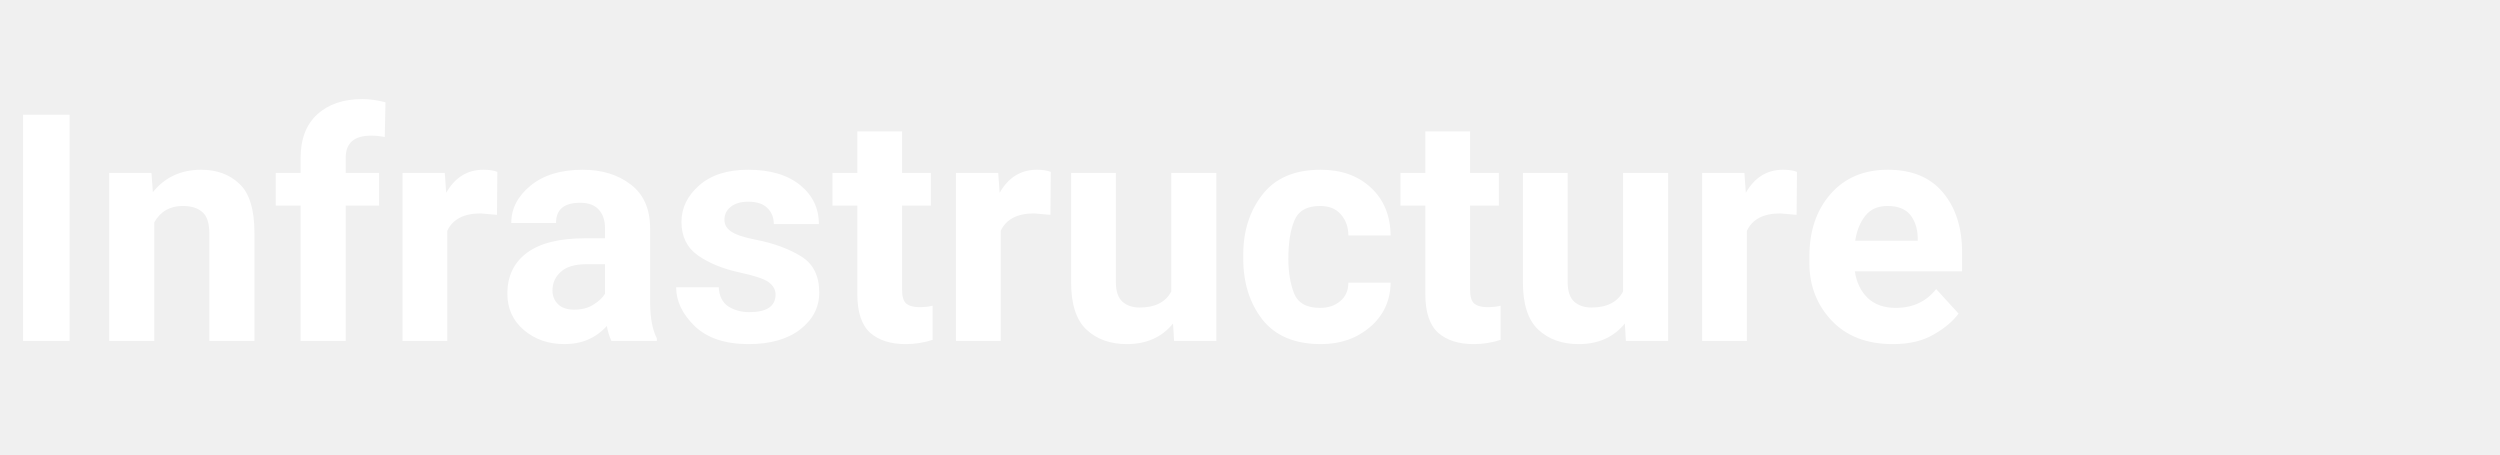
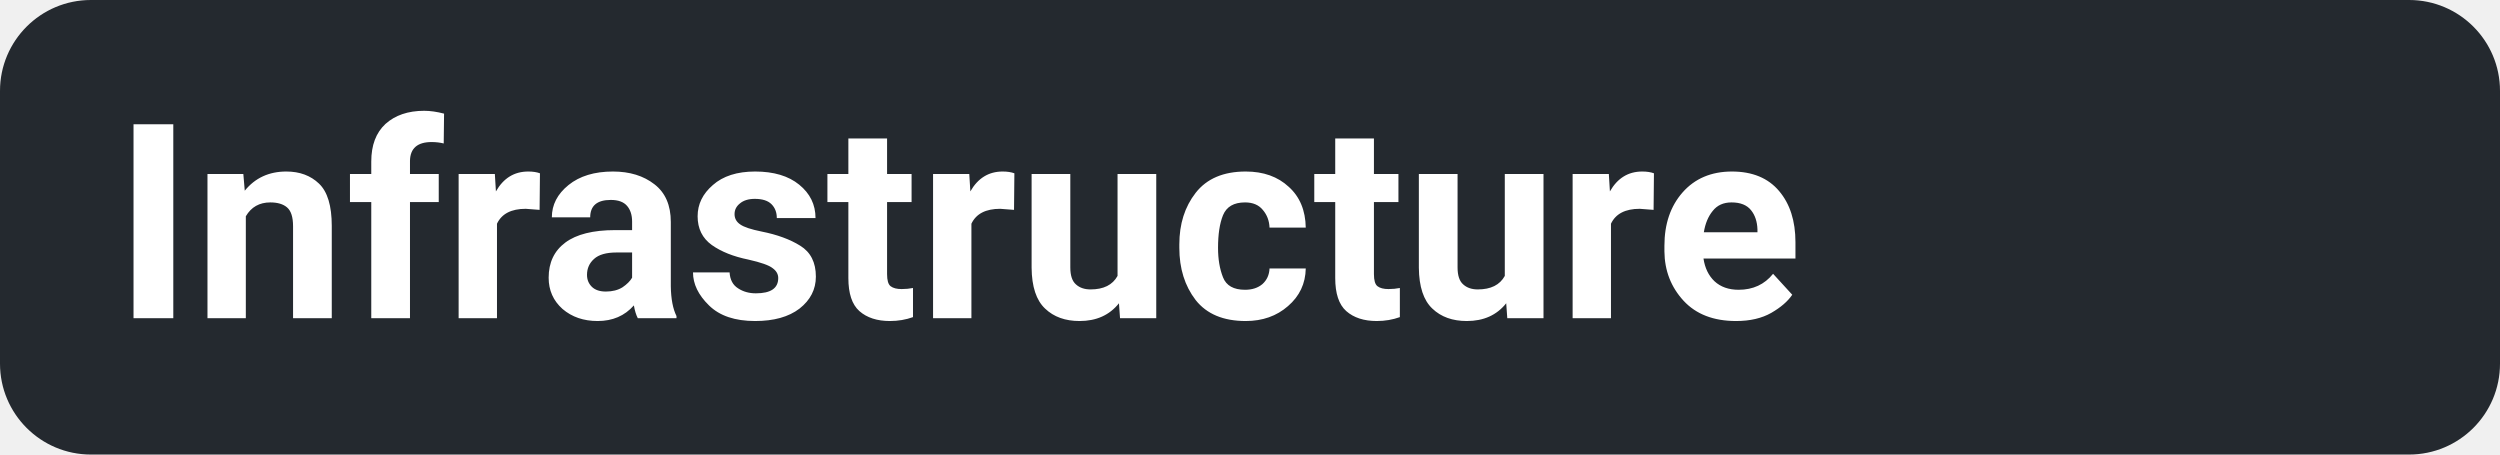
<svg xmlns="http://www.w3.org/2000/svg" width="110" height="20">
-   <text x="0" y="15" fill="#ffffff" font-family="Segoe UI, Roboto, Helvetica, Arial, sans-serif" font-size="14" font-weight="bold">Infrastructure</text>
+   <rect width="110" height="20" rx="4" fill="#24292f" />
+   <text x="5" y="14" fill="#ffffff" font-family="Segoe UI, Roboto, Helvetica, Arial, sans-serif" font-size="12" font-weight="bold">Infrastructure</text>
</svg>
